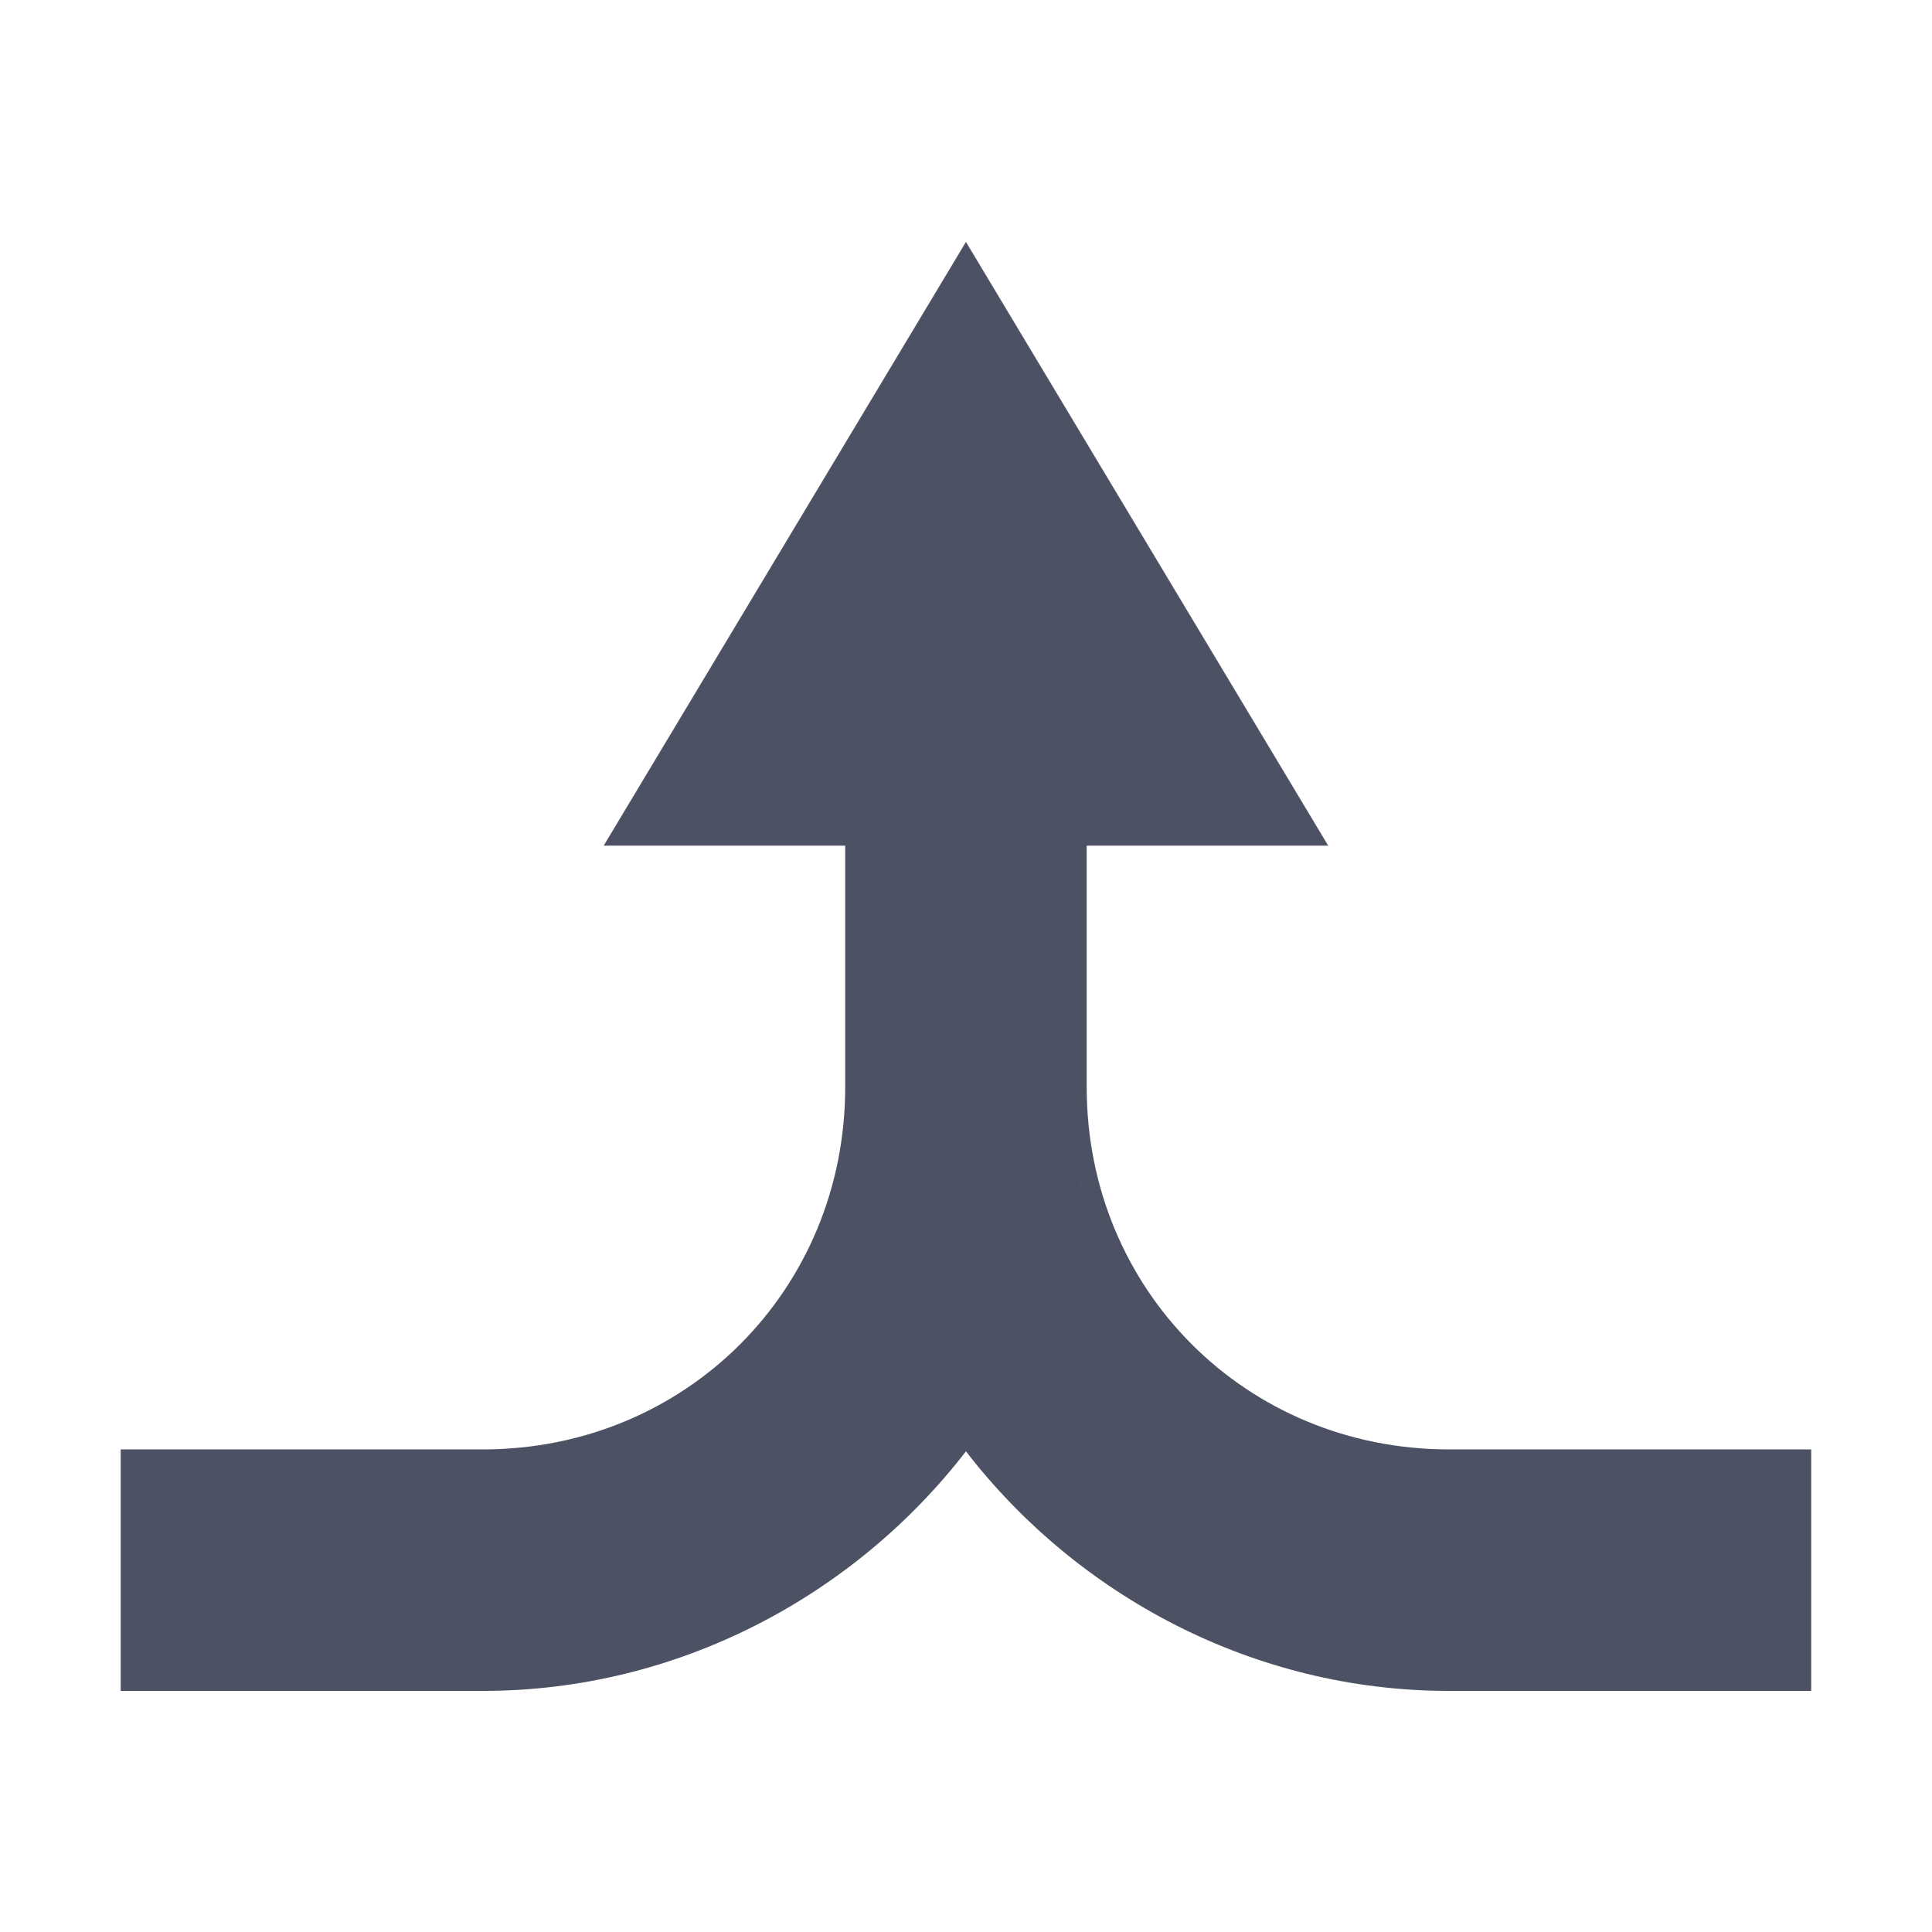
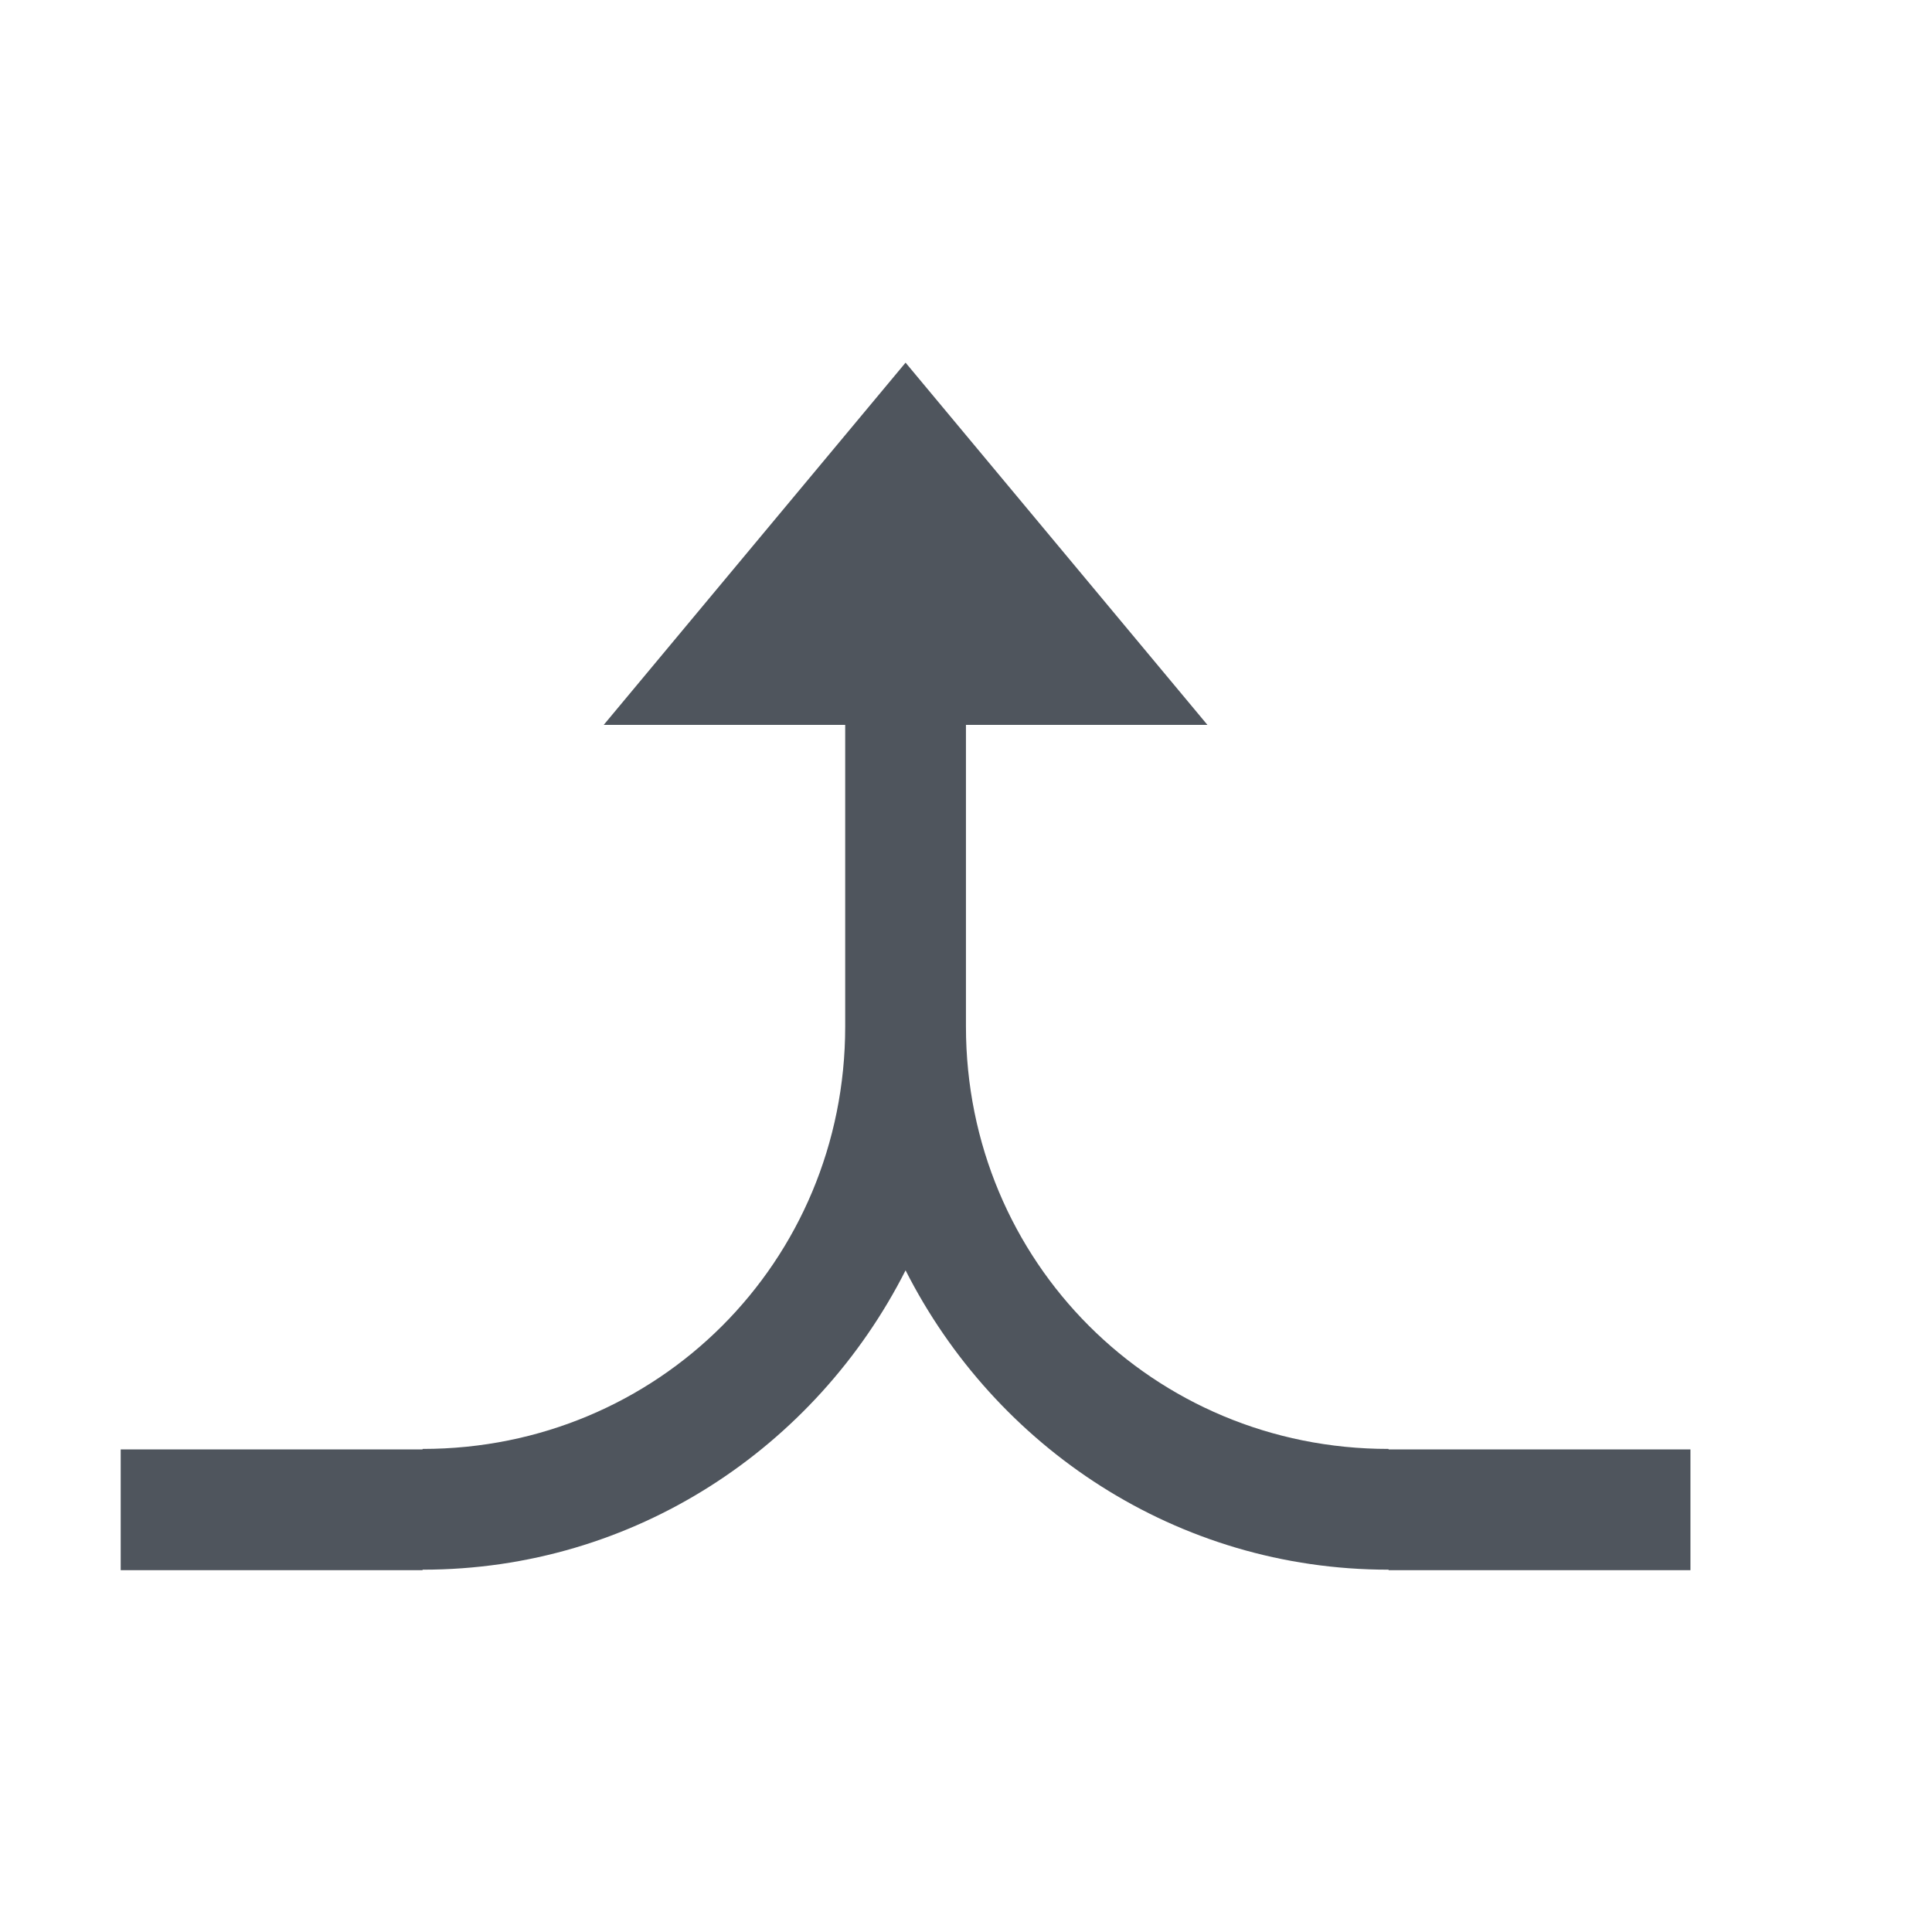
<svg xmlns="http://www.w3.org/2000/svg" xmlns:ns1="http://www.openswatchbook.org/uri/2009/osb" height="16" id="svg7384" style="enable-background:new" version="1.1" width="16">
  <defs id="defs7386">
    <linearGradient id="linearGradient6882" ns1:paint="solid">
-       <stop id="stop6884" offset="0" style="stop-color:#4c5263;stop-opacity:1;" />
+       <stop id="stop6884" offset="0" style="stop-color:#555555;stop-opacity:1;" />
    </linearGradient>
    <linearGradient id="linearGradient5606" ns1:paint="solid">
      <stop id="stop5608" offset="0" style="stop-color:#000000;stop-opacity:1;" />
    </linearGradient>
    <filter id="filter7554" style="color-interpolation-filters:sRGB">
      <feBlend id="feBlend7556" in2="BackgroundImage" mode="darken" />
    </filter>
  </defs>
-   <g id="layer9" style="display:inline" transform="translate(-625.0004,19.00336)" />
-   <g id="layer10" style="display:inline;filter:url(#filter7554)" transform="translate(-625.0004,19.00336)" />
-   <g id="layer1" style="display:inline" transform="translate(-384.0002,-597.9966)" />
-   <g id="layer14" style="display:inline" transform="translate(-625.0004,19.00336)" />
-   <g id="layer15" style="display:inline" transform="translate(-625.0004,19.00336)" />
-   <g id="g71291" style="display:inline" transform="translate(-625.0004,19.00336)" />
-   <g id="layer2" style="display:inline" transform="translate(-384.0002,-447.9966)" />
-   <g id="layer12" style="display:inline" transform="translate(-625.0004,19.00336)">
-     <path d="m 633,-17 -3,5 2,0 0,2 c 0,1.679 -1.321,3 -3,3 l -3,0 0,2 3,0 c 1.616,0 3.076,-0.788 4,-1.984 0.924,1.197 2.384,1.984 4,1.984 l 3,0 0,-2 -3,0 c -1.679,0 -3,-1.321 -3,-3 l 0,-2 2,0 -3,-5 z m 0.957,7.779 c -0.004,0.028 -0.007,0.056 -0.012,0.084 0.004,-0.028 0.008,-0.056 0.012,-0.084 z m -0.484,1.484 c -0.029,0.055 -0.057,0.109 -0.088,0.162 0.03,-0.054 0.06,-0.107 0.088,-0.162 z" id="path6293-6" style="color:#bebebe;font-style:normal;font-variant:normal;font-weight:normal;font-stretch:normal;line-height:normal;font-family:Sans;-inkscape-font-specification:Sans;text-indent:0;text-align:start;text-decoration:none;text-decoration-line:none;letter-spacing:normal;word-spacing:normal;text-transform:none;direction:ltr;block-progression:tb;writing-mode:lr-tb;baseline-shift:baseline;text-anchor:start;display:inline;overflow:visible;visibility:visible;fill:#4c5263;fill-opacity:1;stroke:none;stroke-width:2;marker:none;enable-background:accumulate" />
+   <g id="layer9" style="display:inline" transform="translate(-697.0004,135.0034)" />
+   <g id="layer10" style="display:inline;filter:url(#filter7554)" transform="translate(-697.0004,135.0034)" />
+   <g id="layer1" style="display:inline" transform="translate(-456.0002,-481.9966)" />
+   <g id="layer14" style="display:inline" transform="translate(-697.0004,135.0034)" />
+   <g id="layer15" style="display:inline" transform="translate(-697.0004,135.0034)" />
+   <g id="g71291" style="display:inline" transform="translate(-697.0004,135.0034)" />
+   <g id="layer2" style="display:inline" transform="translate(-456.0002,-331.9966)" />
+   <g id="layer12" style="display:inline" transform="translate(-697.0004,135.0034)">
+     <path d="m 704.5,-132 -2.5,3 h 1 1 v 2 0.498 c 0,1.947 -1.552,3.498 -3.498,3.498 h -0.002 V -123 h -2.5 v 1 h 2.5 v -0.004 h 0.002 c 1.753,0 3.256,-1.015 3.998,-2.479 0.742,1.464 2.245,2.479 3.998,2.479 h 0.002 V -122 h 2.5 v -1 h -2.5 v -0.004 h -0.002 c -1.946,0 -3.498,-1.551 -3.498,-3.498 V -127 v -2 h 2 z" id="path7667" style="color:#000000;font-style:normal;font-variant:normal;font-weight:normal;font-stretch:normal;font-size:medium;line-height:normal;font-family:sans-serif;font-variant-ligatures:normal;font-variant-position:normal;font-variant-caps:normal;font-variant-numeric:normal;font-variant-alternates:normal;font-feature-settings:normal;text-indent:0;text-align:start;text-decoration:none;text-decoration-line:none;text-decoration-style:solid;text-decoration-color:#000000;letter-spacing:normal;word-spacing:normal;text-transform:none;writing-mode:lr-tb;direction:ltr;text-orientation:mixed;dominant-baseline:auto;baseline-shift:baseline;text-anchor:start;white-space:normal;shape-padding:0;clip-rule:nonzero;display:inline;overflow:visible;visibility:visible;opacity:1;isolation:auto;mix-blend-mode:normal;color-interpolation:sRGB;color-interpolation-filters:linearRGB;solid-color:#000000;solid-opacity:1;vector-effect:none;fill:#4f555d;fill-opacity:1;fill-rule:evenodd;stroke:none;stroke-width:1px;stroke-linecap:butt;stroke-linejoin:miter;stroke-miterlimit:4;stroke-dasharray:none;stroke-dashoffset:0;stroke-opacity:1;color-rendering:auto;image-rendering:auto;shape-rendering:auto;text-rendering:auto;enable-background:accumulate" />
  </g>
+   <g id="layer3" transform="translate(-456.0002,-591.9966)" />
</svg>
